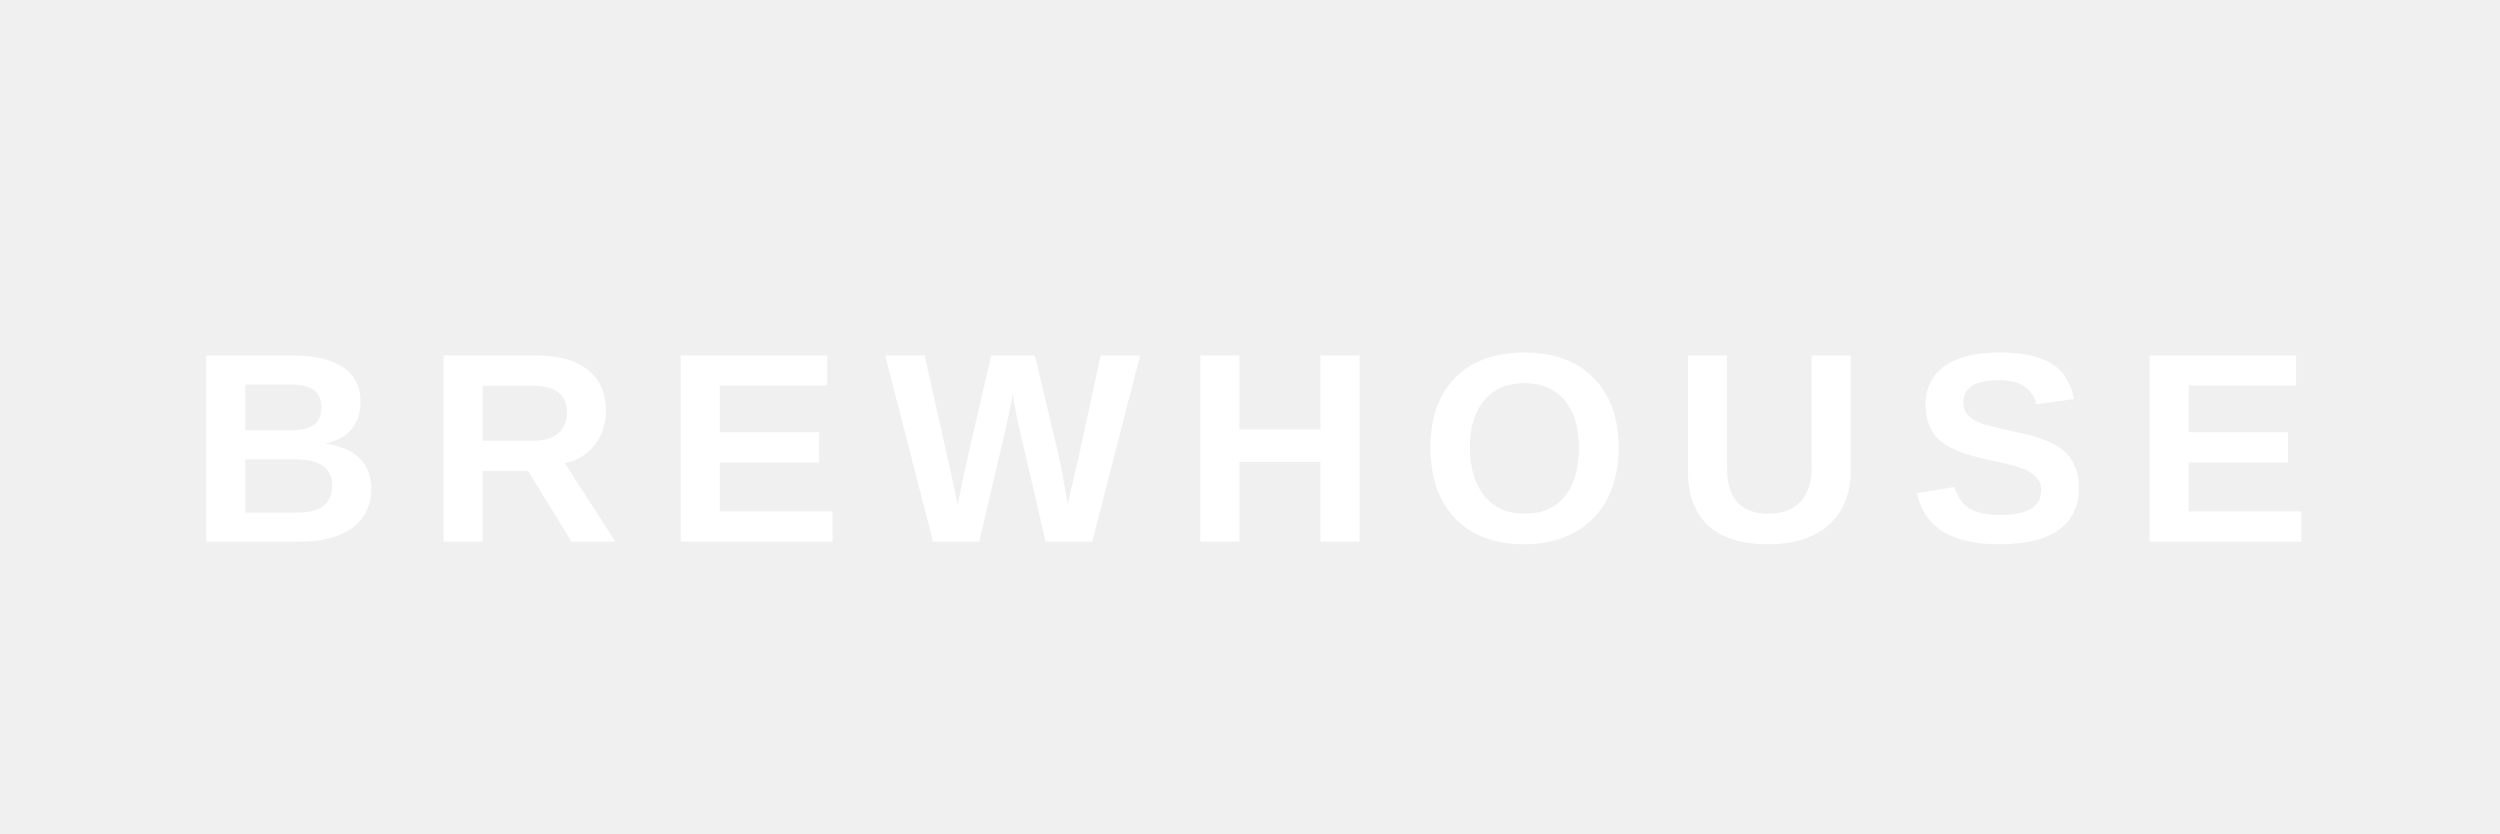
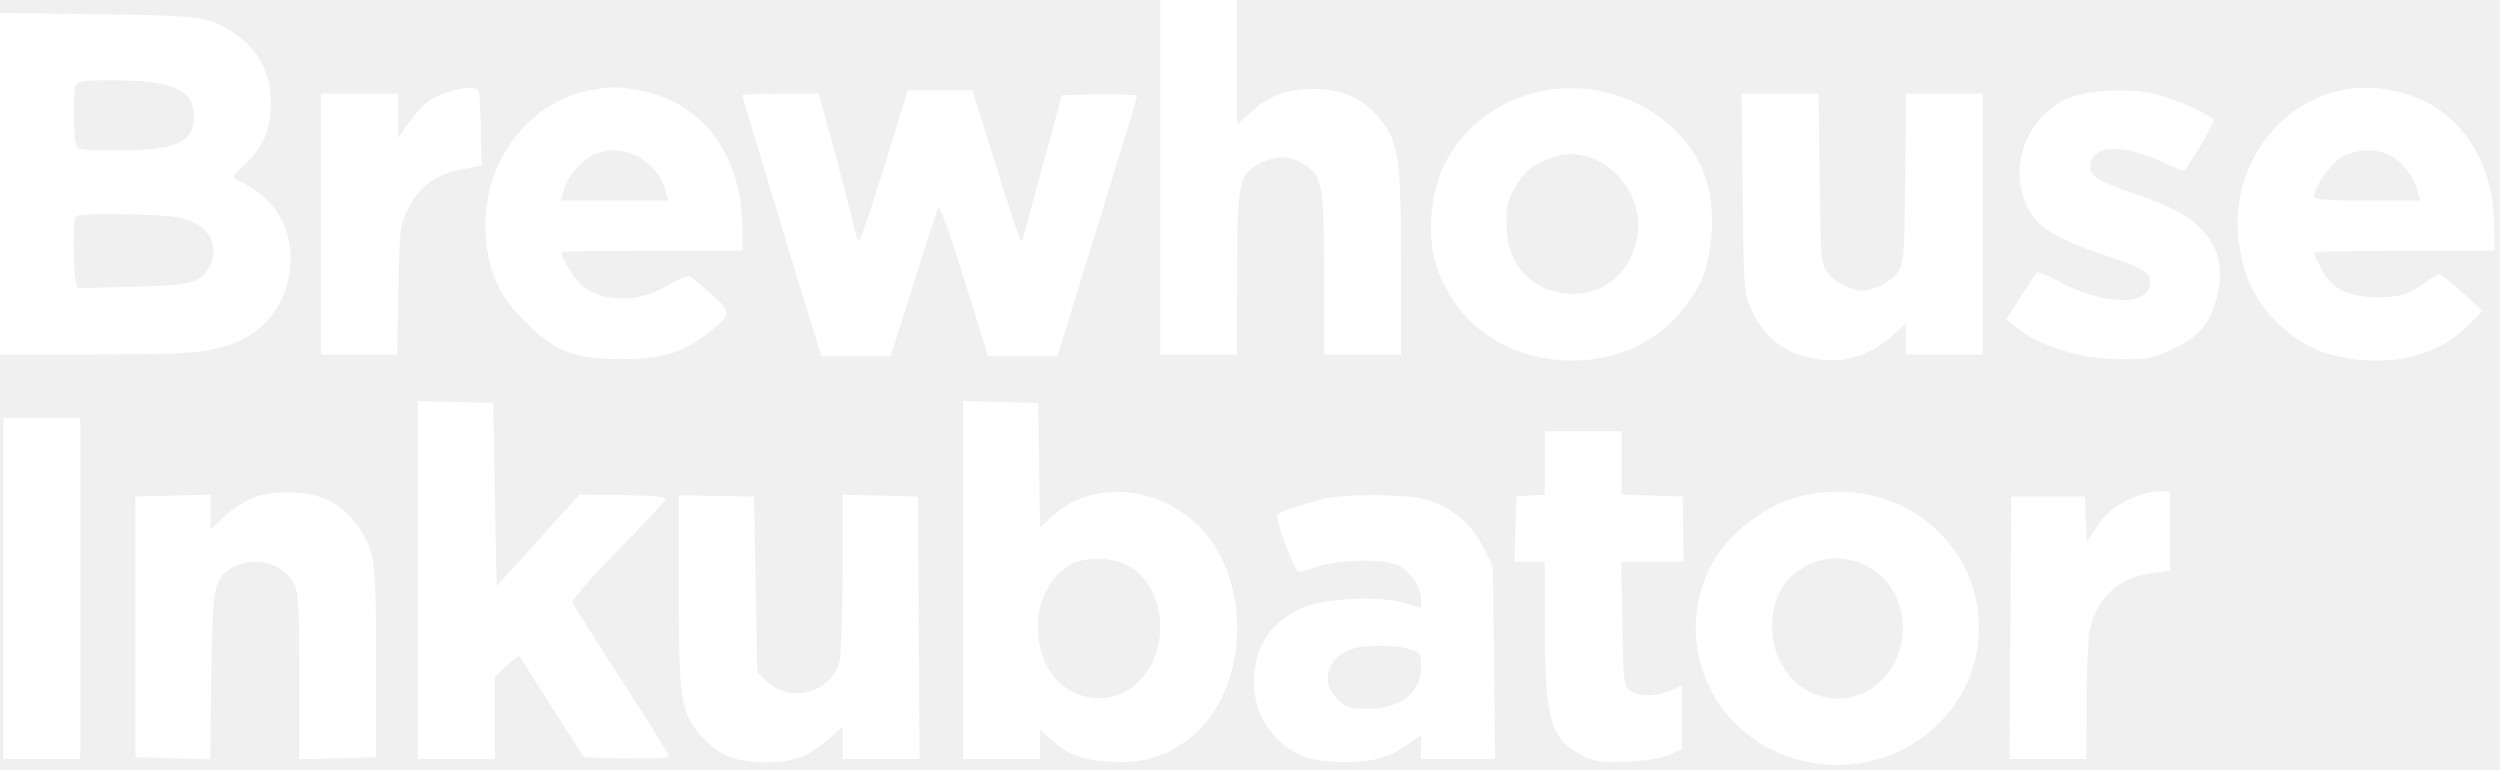
- <svg xmlns="http://www.w3.org/2000/svg" width="120" height="40" viewBox="0 0 120 40" fill="none">
-   <text x="60" y="26" font-family="Arial, sans-serif" font-size="13" font-weight="700" fill="white" text-anchor="middle" letter-spacing="2">BREWHOUSE</text>
+ <svg xmlns="http://www.w3.org/2000/svg" width="286" height="88" viewBox="0 0 286 88" fill="none">
+   <path fill-rule="evenodd" clip-rule="evenodd" d="M132.733 20.273V40.547H137.132H141.531L141.532 31.271C141.532 20.802 141.726 19.889 144.209 18.648C145.967 17.77 147.552 17.804 149.109 18.753C151.287 20.081 151.477 21.09 151.477 31.354V40.547H155.876H160.274V29.957C160.274 17.672 160.005 16.023 157.538 13.221C155.64 11.064 153.284 10.121 149.947 10.182C147.032 10.236 145.158 10.966 143.053 12.867L141.531 14.242V7.121V0H137.132H132.733V20.273ZM0 21.012V40.547H10.85C22.588 40.547 24.734 40.318 27.877 38.732C34.322 35.481 35.166 25.821 29.349 21.88C28.46 21.277 27.427 20.674 27.053 20.537C26.472 20.326 26.595 20.089 27.891 18.919C30.066 16.954 30.984 14.835 30.984 11.781C30.984 8.429 29.635 5.76 27.036 3.969C24.023 1.892 23.32 1.789 11.189 1.627L0 1.478V21.012ZM8.648 9.786C8.349 10.563 8.355 15.229 8.656 16.353C8.879 17.183 9.045 17.213 13.337 17.211C20.13 17.208 22.186 16.308 22.186 13.337C22.186 10.221 19.789 9.18 12.612 9.18C9.561 9.18 8.837 9.291 8.648 9.786ZM51.399 10.482C49.246 11.167 48.321 11.877 46.809 14.004L45.52 15.818V13.264V10.71H41.12H36.722V25.629V40.547H41.08H45.438L45.577 33.183C45.707 26.239 45.769 25.712 46.669 23.927C47.975 21.335 49.835 19.948 52.745 19.395L55.105 18.946L54.998 14.542C54.892 10.15 54.888 10.136 53.935 10.058C53.409 10.015 52.268 10.206 51.399 10.482ZM67.426 10.349C60.068 11.801 54.906 19.125 55.579 27.159C55.922 31.259 57.128 33.865 60.02 36.756C63.486 40.223 65.69 41.079 71.148 41.082C75.701 41.085 77.98 40.407 80.887 38.185C83.724 36.017 83.758 35.744 81.451 33.709C80.349 32.736 79.233 31.813 78.972 31.657C78.697 31.493 77.559 31.938 76.279 32.709C73.042 34.658 68.916 34.631 66.555 32.644C65.621 31.858 64.263 29.6 64.263 28.833C64.263 28.754 68.91 28.689 74.591 28.689H84.919V26.091C84.919 17.812 80.372 11.676 73.262 10.362C70.723 9.893 69.747 9.89 67.426 10.349ZM176.054 10.502C171.145 11.616 167.153 14.742 165.135 19.053C163.537 22.466 163.23 27.338 164.403 30.666C166.585 36.855 171.812 40.725 178.635 41.205C185.552 41.691 191.676 38.223 194.575 32.179C195.914 29.388 196.259 24.178 195.321 20.948C193.124 13.392 184.329 8.624 176.054 10.502ZM267.893 10.321C259.946 12.005 254.783 20.004 256.223 28.403C256.878 32.22 258.229 34.783 260.878 37.235C263.616 39.77 266.396 40.92 270.481 41.209C275.376 41.553 279.547 40.116 282.537 37.055L284.001 35.555L281.715 33.478C280.457 32.336 279.272 31.393 279.082 31.384C278.891 31.374 278.203 31.764 277.552 32.25C275.571 33.73 274.086 34.142 271.298 33.984C268.235 33.811 266.626 32.875 265.458 30.584C265.042 29.769 264.702 29.009 264.702 28.895C264.702 28.782 269.349 28.689 275.029 28.689H285.357V26.221C285.357 20.876 283.646 16.61 280.26 13.515C277.234 10.749 272.114 9.428 267.893 10.321ZM101.197 18.935C99.742 23.668 98.431 27.541 98.285 27.541C98.139 27.541 97.91 26.982 97.777 26.298C97.547 25.121 95.441 17.072 94.224 12.719L93.662 10.71H89.29C86.886 10.71 84.919 10.802 84.919 10.913C84.919 11.085 92.055 34.64 93.49 39.208L93.972 40.738H97.935H101.898L104.451 32.634C105.855 28.176 107.126 24.217 107.276 23.836C107.458 23.369 108.447 26.021 110.298 31.94L113.047 40.738H117.008H120.97L124.398 29.645C129.297 13.794 130.046 11.321 130.051 10.985C130.054 10.82 128.125 10.734 125.765 10.793L121.475 10.902L119.286 18.935C118.081 23.353 117.035 27.226 116.96 27.541C116.834 28.075 116.222 26.27 112.616 14.727L111.241 10.328H107.542H103.843L101.197 18.935ZM236.887 11.135C232.42 12.852 229.947 18.103 231.484 22.607C232.528 25.666 234.493 27.083 240.489 29.097C245.392 30.744 245.958 31.078 245.958 32.323C245.958 35.094 240.478 34.968 235.305 32.078C234.179 31.448 233.152 31.039 233.023 31.168C232.894 31.297 232.054 32.557 231.157 33.967L229.527 36.53L230.376 37.24C233.149 39.559 237.944 41.081 242.532 41.098C245.899 41.111 246.38 41.015 248.734 39.856C251.536 38.477 252.654 37.218 253.463 34.529C254.48 31.151 253.948 28.402 251.863 26.255C250.237 24.581 248.551 23.683 244.122 22.136C239.73 20.6 238.996 20.111 239.146 18.818C239.41 16.535 242.833 16.429 247.431 18.56C248.556 19.081 249.617 19.508 249.788 19.508C250.117 19.508 253.226 14.315 253.226 13.765C253.226 13.316 249.215 11.463 246.914 10.848C244.039 10.08 239.277 10.216 236.887 11.135ZM199.361 22.09C199.478 33.036 199.516 33.545 200.368 35.428C201.92 38.855 204.378 40.614 208.355 41.141C211.103 41.506 214.024 40.569 216.251 38.609L218.034 37.039V38.793V40.547H222.433H226.832V25.629V10.71H222.452H218.071L217.957 20.438C217.85 29.61 217.798 30.226 217.043 31.244C216.604 31.837 215.528 32.575 214.653 32.885C213.253 33.379 212.87 33.379 211.471 32.885C210.596 32.575 209.52 31.837 209.08 31.244C208.326 30.226 208.274 29.61 208.166 20.438L208.052 10.71H203.646H199.24L199.361 22.09ZM67.472 17.942C66.081 18.79 64.804 20.466 64.438 21.922L64.18 22.951H70.315H76.45L76.121 21.805C75.023 17.975 70.633 16.014 67.472 17.942ZM267.728 18.085C266.483 18.925 264.721 21.484 264.708 22.473C264.703 22.835 266.172 22.951 270.795 22.951H276.888L276.56 21.805C276.093 20.177 274.77 18.444 273.488 17.781C271.827 16.922 269.252 17.058 267.728 18.085ZM177.296 18.103C175.153 18.942 174.453 19.52 173.388 21.332C172.517 22.814 172.325 23.594 172.328 25.629C172.336 30.168 175.085 33.275 179.365 33.585C182.947 33.844 185.816 31.874 186.998 28.345C189.054 22.203 183.041 15.855 177.296 18.103ZM8.671 24.736C8.349 25.058 8.345 30.871 8.665 32.068L8.904 32.96L15.067 32.818C21.793 32.663 23.002 32.353 23.936 30.546C25.296 27.916 23.755 25.497 20.317 24.862C18.013 24.436 9.067 24.34 8.671 24.736ZM47.815 66.354V86.831H52.214H56.612V82.125V77.418L58 76.1C58.763 75.375 59.454 74.954 59.536 75.165C59.617 75.375 61.287 78.043 63.246 81.094L66.81 86.64L71.656 86.747C74.549 86.811 76.503 86.707 76.503 86.489C76.503 86.289 74.079 82.388 71.117 77.821C68.154 73.253 65.636 69.272 65.522 68.974C65.39 68.632 67.308 66.406 70.717 62.947C73.689 59.93 76.121 57.288 76.121 57.075C76.121 56.837 74.228 56.669 71.204 56.637L66.287 56.584L61.546 61.821L56.804 67.057L56.612 56.575L56.421 46.093L52.118 45.985L47.815 45.877V66.354ZM110.165 66.354V86.831H114.564H118.963V85.131V83.432L120.188 84.551C122.143 86.337 123.862 86.982 127.101 87.145C130.759 87.33 133.288 86.592 135.985 84.552C141.632 80.279 143.266 70.502 139.52 63.395C135.703 56.153 125.961 53.939 120.385 59.046L118.979 60.334L118.875 53.214L118.771 46.093L114.468 45.985L110.165 45.877V66.354ZM0.383 67.323V86.831H4.781H9.18V67.323V47.815H4.781H0.383V67.323ZM176.723 52.957V56.569L175.097 56.686L173.471 56.804L173.362 60.533L173.253 64.263H174.988H176.723V71.703C176.723 82.222 177.392 84.556 180.933 86.375C182.433 87.145 183.091 87.24 186.094 87.123C188.191 87.041 190.098 86.741 190.971 86.356L192.406 85.723V82.089V78.455L191.079 79.009C189.394 79.713 187.409 79.719 186.454 79.021C185.773 78.524 185.702 77.889 185.592 71.371L185.473 64.263H189.035H192.597L192.554 60.533L192.511 56.804L189.016 56.694L185.521 56.584V52.964V49.345H181.122H176.723V52.957ZM28.907 56.978C27.87 57.396 26.365 58.38 25.561 59.165L24.099 60.593V58.59V56.587L19.795 56.696L15.492 56.804V71.722V86.64L19.771 86.748L24.05 86.856L24.17 77.376C24.302 66.913 24.487 66.02 26.764 64.843C29.193 63.587 32.34 64.428 33.559 66.66C34.154 67.748 34.235 69.035 34.235 77.375V86.853L38.634 86.746L43.033 86.64L43.02 75.738C43.008 66.446 42.909 64.552 42.347 62.912C41.51 60.466 39.767 58.347 37.736 57.306C35.448 56.133 31.381 55.982 28.907 56.978ZM205.985 56.76C201.729 57.795 197.179 61.459 195.458 65.237C191.082 74.842 196.893 85.537 207.436 87.284C216.855 88.845 225.637 82.214 226.332 73.014C227.154 62.154 217.037 54.073 205.985 56.76ZM243.253 57.282C241.785 58.026 240.818 58.871 239.952 60.167L238.726 62.001L238.613 59.402L238.499 56.804H234.291H230.084L229.984 71.817L229.884 86.831H234.287H238.69L238.7 80.233C238.705 76.603 238.88 72.895 239.088 71.992C239.954 68.238 242.489 65.986 246.367 65.527L248.253 65.304V60.767V56.23H246.792C245.956 56.23 244.441 56.68 243.253 57.282ZM77.651 67.661C77.651 80.181 77.873 81.595 80.254 84.236C82.235 86.433 84.114 87.195 87.571 87.205C90.809 87.215 92.665 86.51 94.976 84.394L96.394 83.094V84.963V86.831H100.798H105.201L105.101 71.817L105.001 56.804L100.698 56.696L96.394 56.587L96.392 65.493C96.391 70.392 96.219 75.015 96.01 75.767C95.021 79.328 90.285 80.512 87.632 77.861L86.64 76.87L86.449 66.837L86.257 56.804L81.954 56.733L77.651 56.663V67.661ZM151.094 57.148C147.269 58.224 146.121 58.665 146.121 59.062C146.121 60.179 148.157 65.41 148.591 65.41C148.863 65.41 149.839 65.141 150.759 64.812C152.938 64.032 158.163 63.907 159.793 64.595C161.206 65.191 162.57 67.143 162.57 68.57V69.534L160.613 68.96C157.713 68.111 151.525 68.434 148.945 69.571C146.505 70.646 144.8 72.373 144.034 74.544C142.245 79.616 144.632 84.942 149.468 86.668C150.257 86.95 152.28 87.184 153.963 87.189C157.142 87.197 159.036 86.618 161.45 84.899L162.57 84.102V85.466V86.831H166.804H171.037L170.916 75.834L170.794 64.837L169.645 62.56C168.29 59.876 166.107 58.045 163.248 57.196C160.836 56.48 153.572 56.451 151.094 57.148ZM122.515 64.568C118.933 66.48 117.631 71.973 119.763 76.18C121.756 80.113 126.829 81.094 130.063 78.172C134.076 74.547 133.436 66.955 128.923 64.653C127.061 63.703 124.207 63.665 122.515 64.568ZM206.857 64.622C204.076 66.011 202.734 68.313 202.734 71.691C202.734 77.21 207.413 81.072 212.317 79.603C216.724 78.282 218.984 72.732 216.929 68.279C215.174 64.476 210.527 62.788 206.857 64.622ZM154.299 74.375C151.714 75.5 151.101 78.099 152.977 79.975C153.947 80.945 154.38 81.094 156.241 81.094C160.25 81.094 162.57 79.328 162.57 76.278C162.57 74.696 162.51 74.61 161.135 74.228C159.153 73.678 155.732 73.751 154.299 74.375Z" fill="white" />
</svg>
